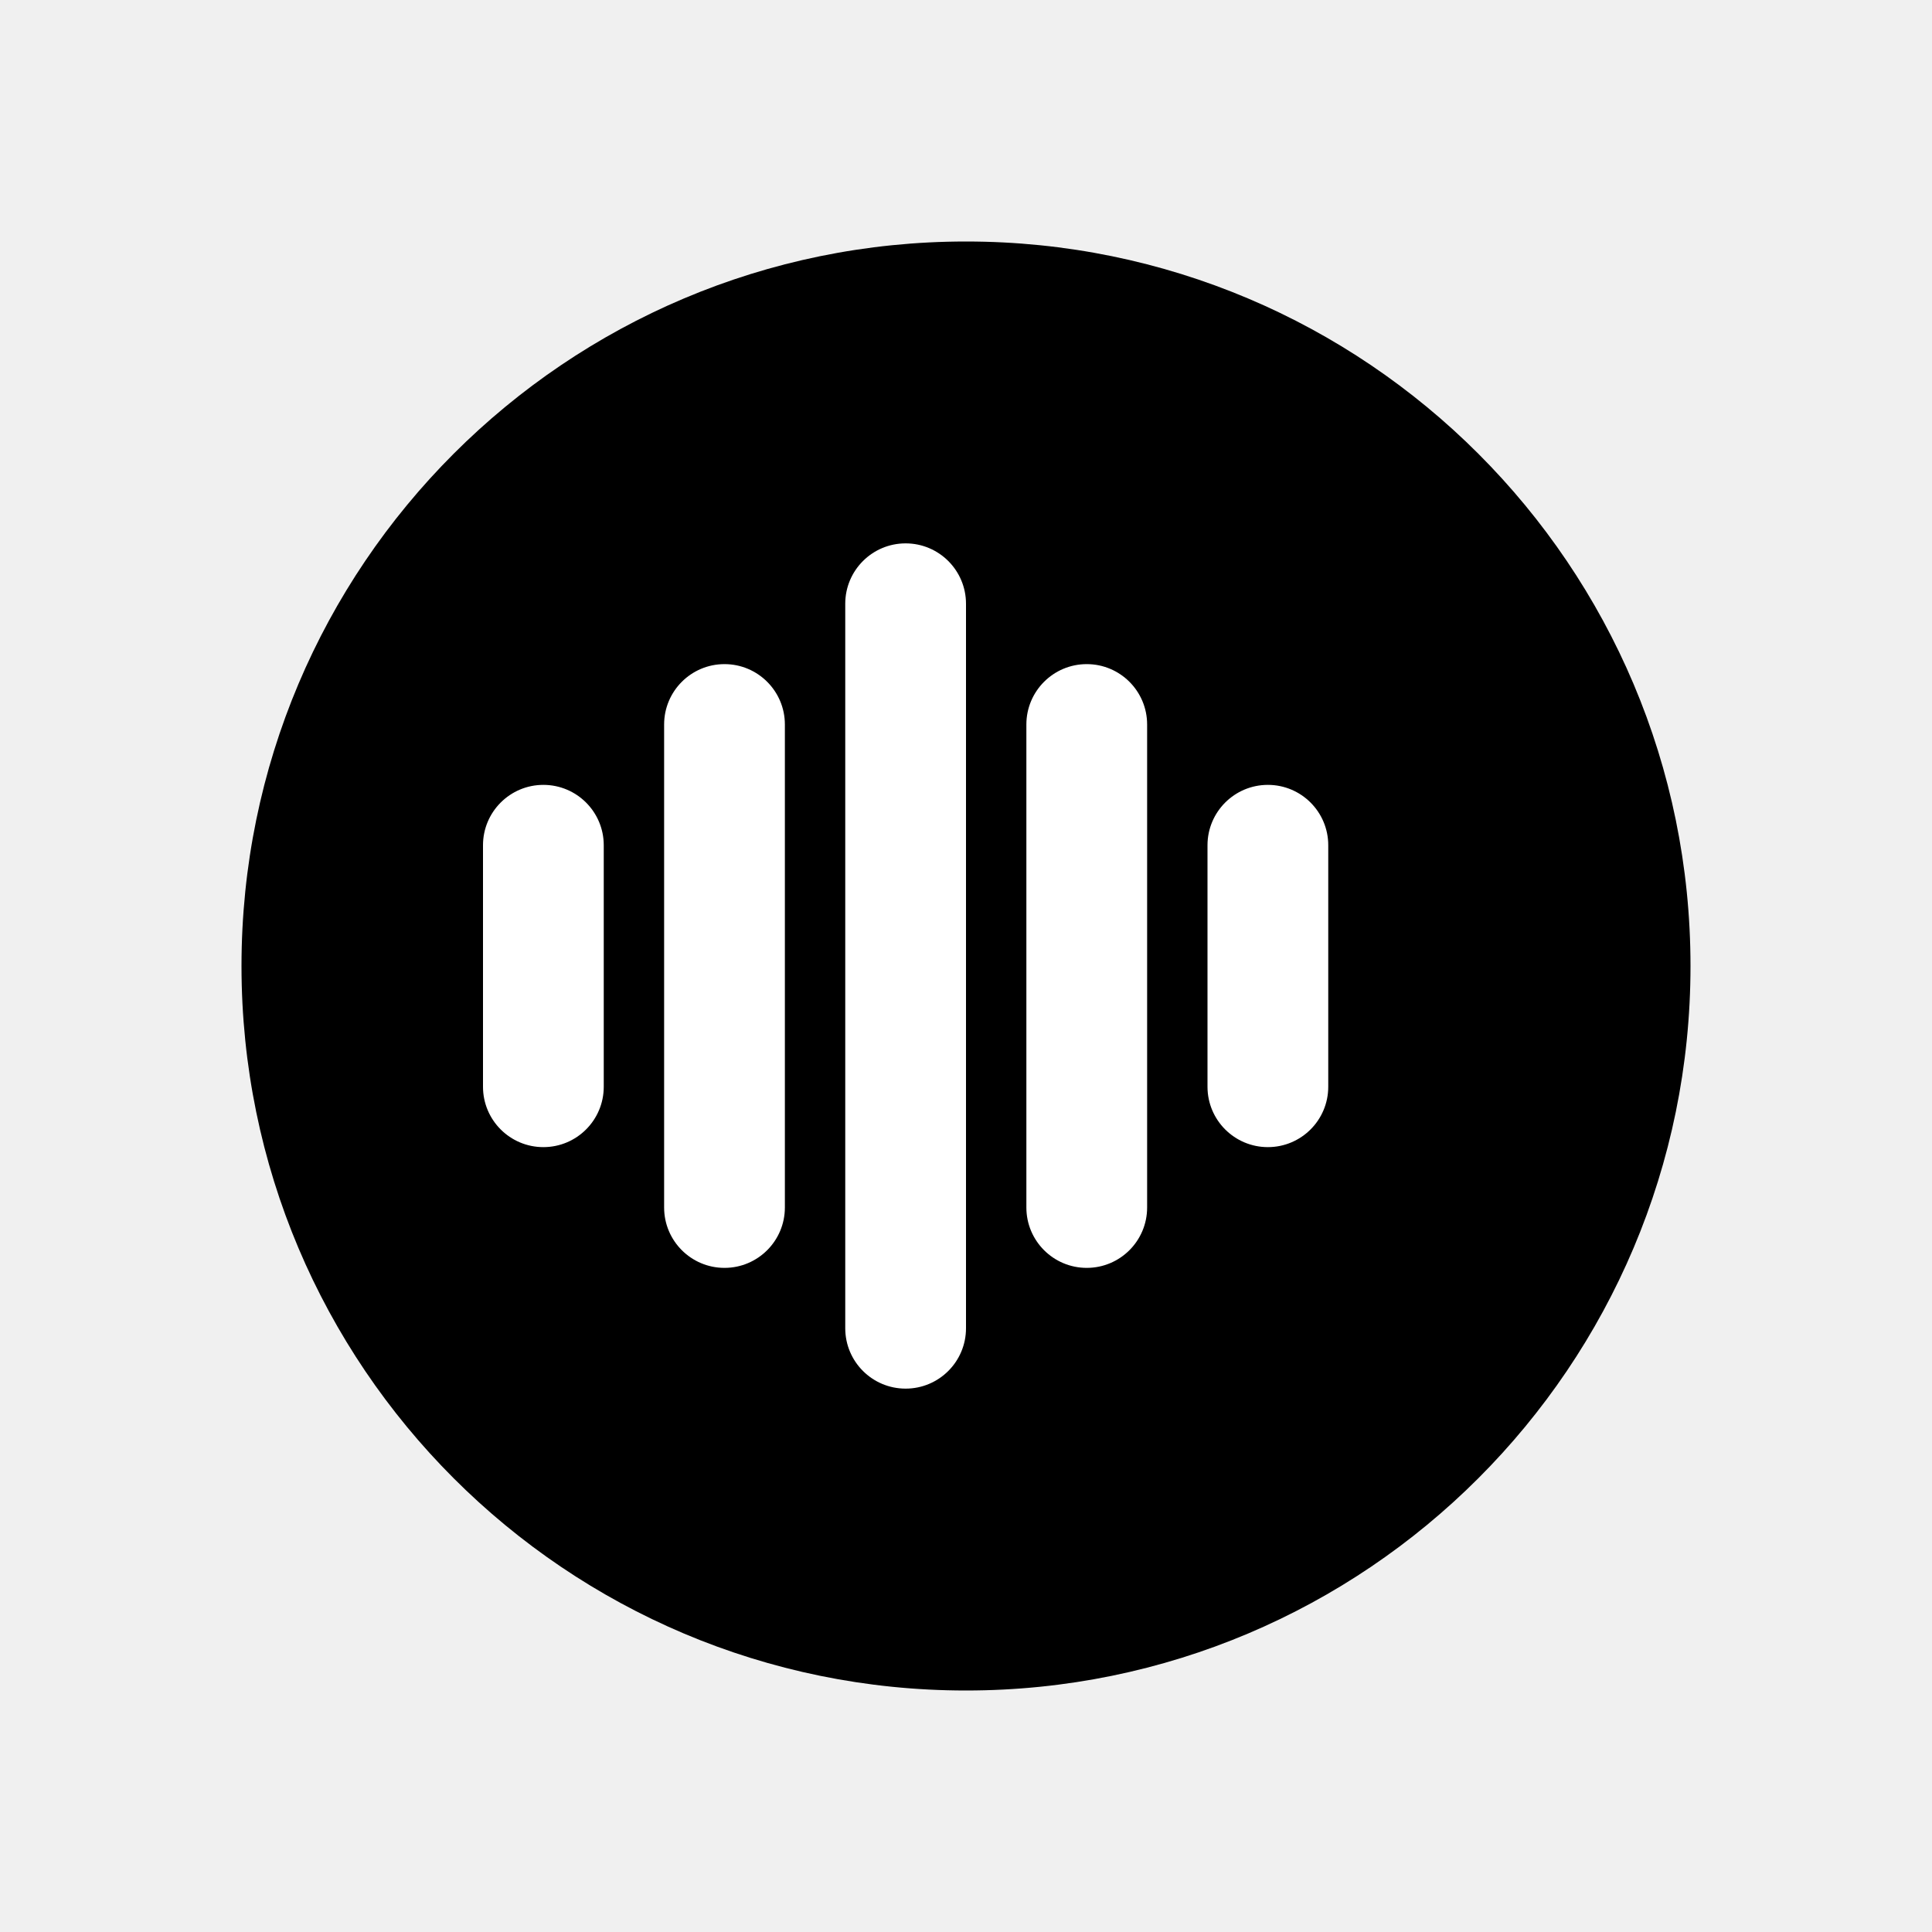
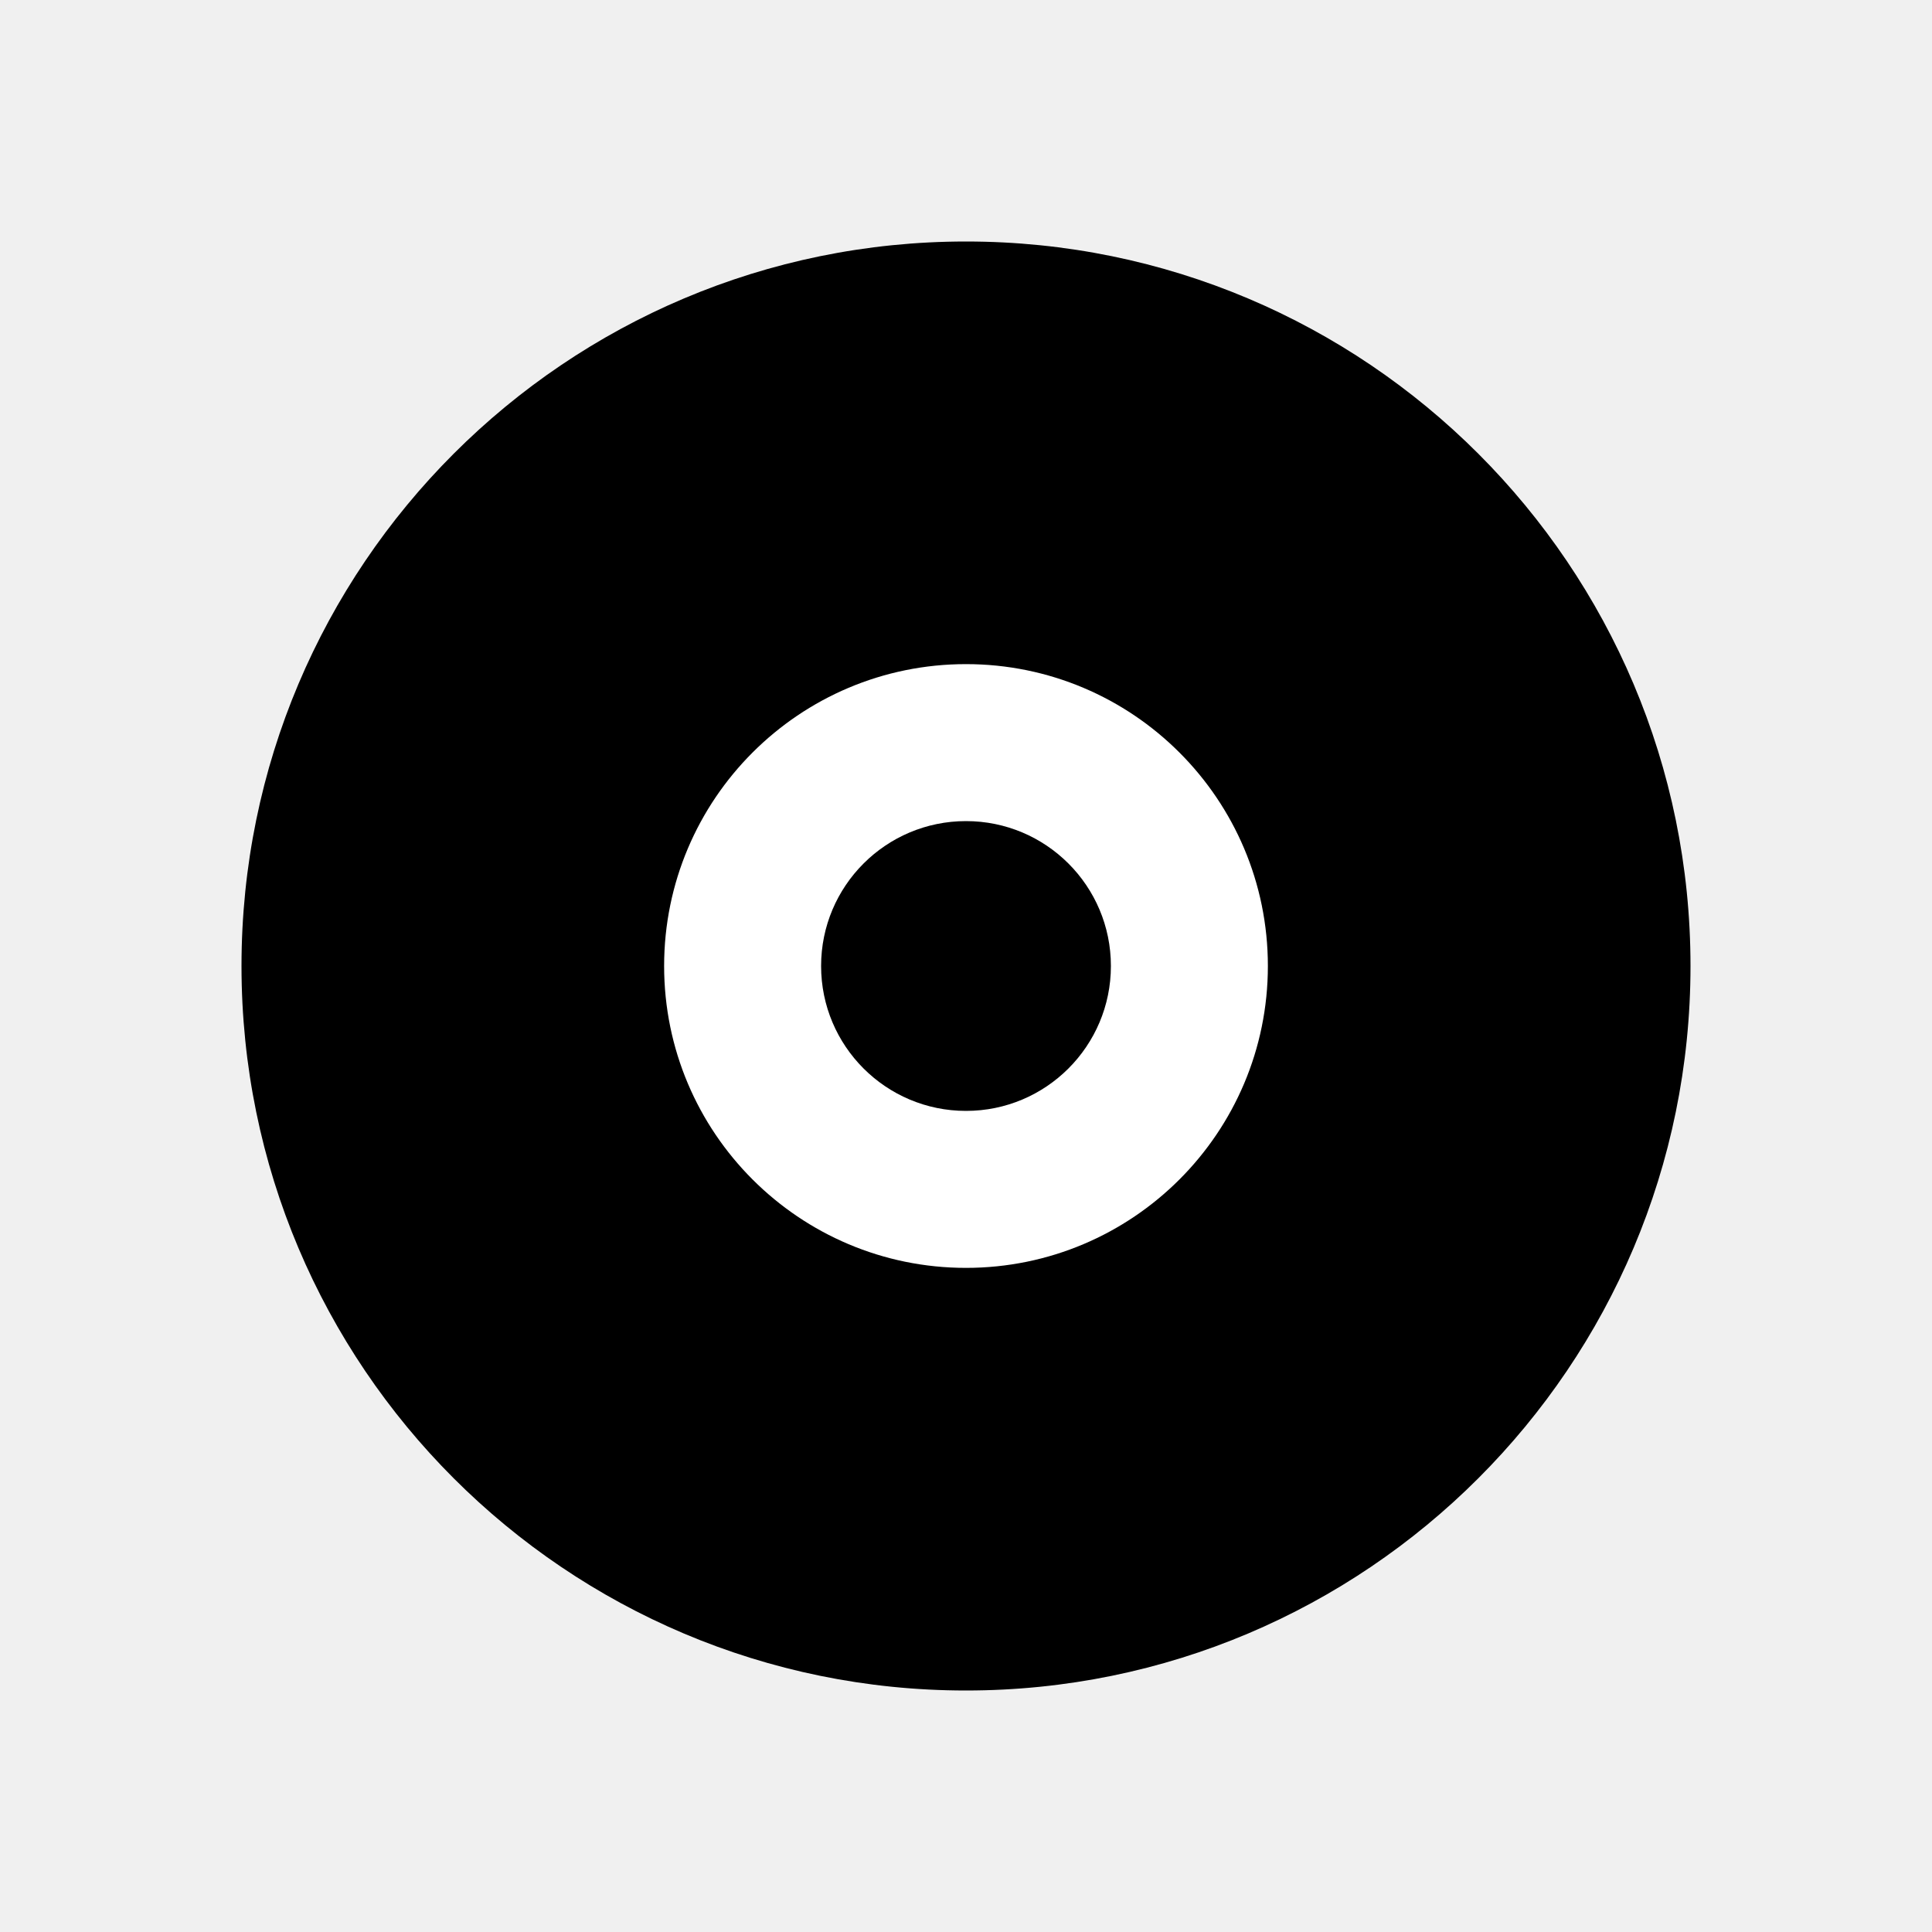
<svg xmlns="http://www.w3.org/2000/svg" viewBox="0 0 16 16">
  <circle cx="8" cy="8" r="6" fill="black" />
-   <rect x="4" y="6.5" width="1" height="3" rx="0.5" fill="white" />
-   <rect x="5.5" y="5.5" width="1" height="5" rx="0.5" fill="white" />
-   <rect x="7" y="4.5" width="1" height="7" rx="0.5" fill="white" />
-   <rect x="8.5" y="5.5" width="1" height="5" rx="0.5" fill="white" />
-   <rect x="10" y="6.5" width="1" height="3" rx="0.5" fill="white" />
+   <circle cx="8" cy="8" r="2.5" fill="white" />
+   <circle cx="8" cy="8" r="1.2" fill="black" />
</svg>
